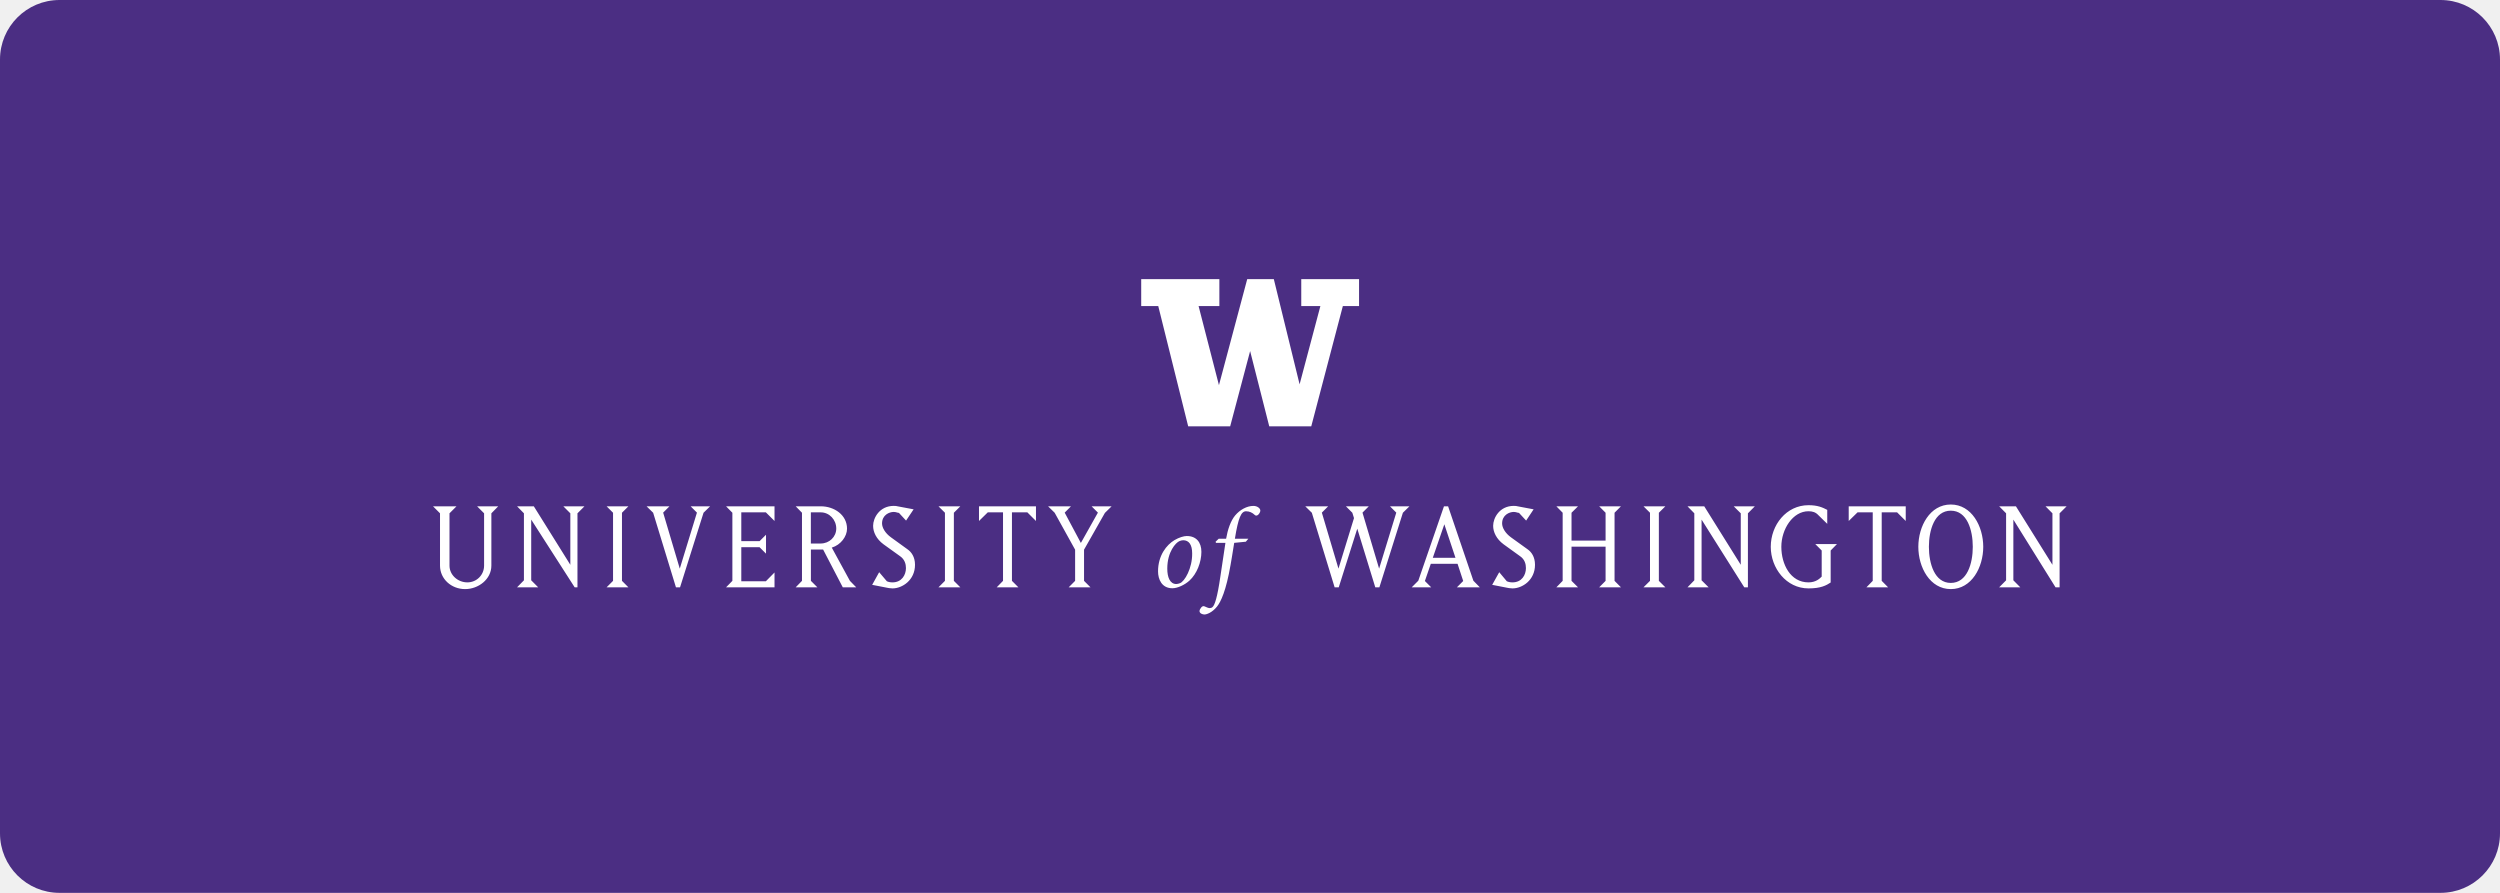
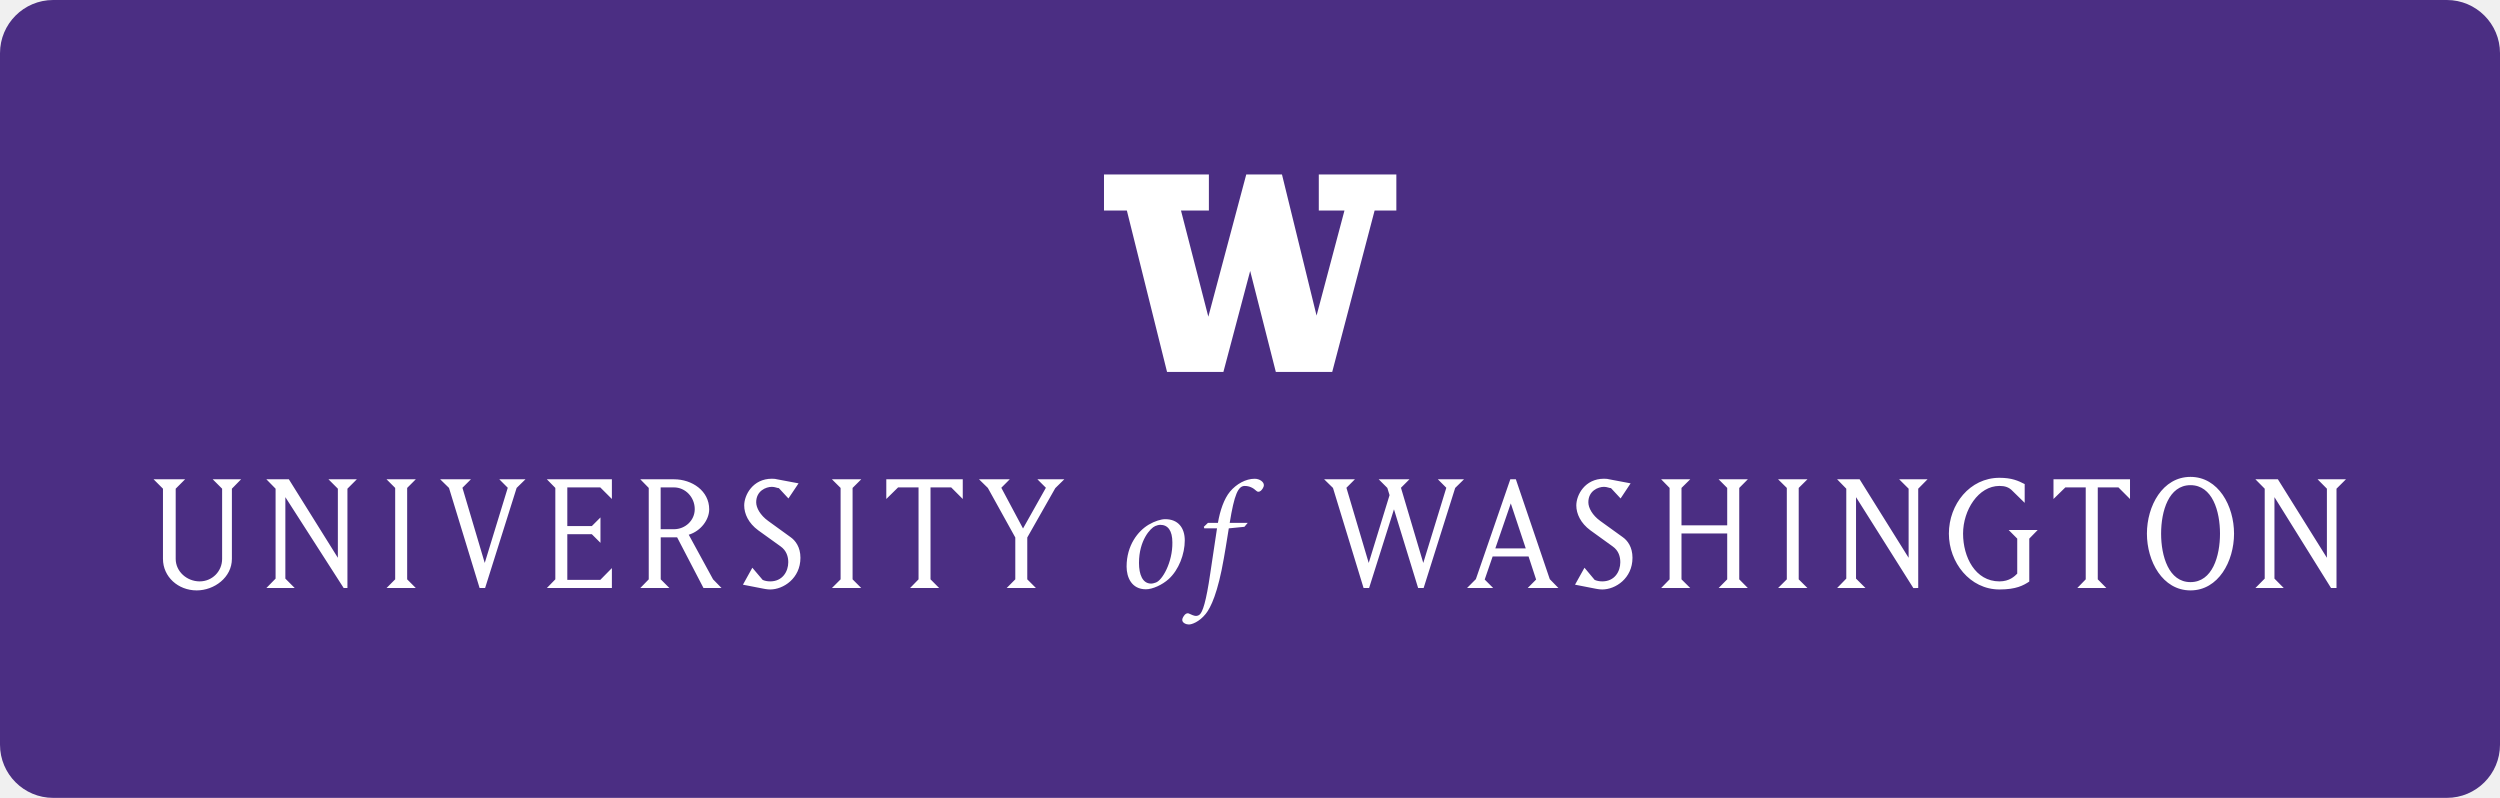
- <svg xmlns="http://www.w3.org/2000/svg" viewBox="0 0 420 150" role="img" aria-label="University of Washington">
-   <rect width="420" height="150" rx="10" fill="#4b2e83" />
-   <svg x="71" y="45" width="278" height="60" xml:space="preserve" viewBox="0 0 154.976 33.407" version="1.1">
+ <svg xmlns="http://www.w3.org/2000/svg" viewBox="0 0 470 150" role="img" aria-label="University of Washington">
+   <rect width="470" height="150" rx="10" fill="#4b2e83" />
+   <svg x="26.25" y="30" width="417.5" height="90" xml:space="preserve" viewBox="0 0 154.976 33.407" version="1.1">
    <g transform="matrix(1.25 0 0 -1.25 -305.95 512.61)">
      <path d="m67.299 1.027v2.52h1.596l2.804 11.264h3.932l1.869-7.049 1.791 7.049h3.934l2.959-11.264 1.517-0v-2.52h-5.412v2.52h1.791l-1.947 7.33-2.414-9.85h-2.492l-2.647 9.928-1.908-7.408h1.947v-2.52h-7.32zm75.821 21.106c-1.95 0-3.04 2.031-3.04 3.961 0 1.928 1.09 3.961 3.04 3.961s3.04-2.033 3.04-3.961c0-1.93-1.09-3.961-3.04-3.961zm-13.33 0.064c-2.07 0-3.53 1.851-3.53 3.897 0 2.006 1.46 3.896 3.53 3.896 1.17 0 1.67-0.283 2.08-0.552v-2.997l0.59-0.603h-2.03l0.6 0.603v2.444c-0.18 0.181-0.54 0.541-1.24 0.541-1.69 0-2.54-1.699-2.54-3.332 0-1.646 1.07-3.33 2.54-3.33 0.38 0 0.67 0.089 0.92 0.359l0.84 0.822v-1.31c-0.45-0.232-0.9-0.438-1.76-0.438zm-85.669 0.065c-1.325 0-1.93 1.131-1.93 1.865 0 0.579 0.295 1.234 0.977 1.734l1.557 1.119c0.424 0.297 0.541 0.734 0.541 1.108 0 0.643-0.399 1.338-1.26 1.338-0.206 0-0.387-0.039-0.527-0.104l-0.721-0.849-0.656 1.183 1.453 0.283s0.245 0.051 0.451 0.051c0.912 0 2.109-0.771 2.109-2.211 0-0.747-0.349-1.209-0.709-1.455l-1.543-1.117c-0.552-0.398-0.836-0.914-0.836-1.301 0-0.796 0.682-1.078 1.094-1.078 0.219 0 0.372 0.09 0.488 0.09l0.668 0.721 0.707-1.055-1.504-0.283c-0.102-0.026-0.165-0.039-0.359-0.039zm58.069 0c-1.33 0-1.93 1.131-1.93 1.865 0 0.579 0.3 1.234 0.98 1.734l1.55 1.119c0.43 0.297 0.54 0.734 0.54 1.108 0 0.643-0.39 1.338-1.26 1.338-0.2 0-0.38-0.039-0.53-0.104l-0.71-0.849-0.66 1.183 1.45 0.283s0.25 0.051 0.45 0.051c0.92 0 2.11-0.771 2.11-2.211 0-0.747-0.34-1.209-0.7-1.455l-1.55-1.117c-0.55-0.398-0.83-0.914-0.83-1.301 0-0.796 0.68-1.078 1.09-1.078 0.22 0 0.37 0.09 0.49 0.09l0.67 0.721 0.7-1.055-1.5-0.283c-0.1-0.026-0.17-0.039-0.36-0.039zm-24.378 0.002c-0.619 0-1.27 0.362-1.718 0.896-0.417 0.502-0.695 1.314-0.844 2.18h-0.695l-0.289 0.277 0.033 0.108h0.887c-0.14 0.961-0.268 1.794-0.471 3.14-0.289 1.998-0.535 2.703-0.738 2.873-0.065 0.064-0.17 0.098-0.266 0.098-0.129 0-0.332-0.096-0.471-0.16-0.128-0.064-0.234 0.01-0.299 0.074-0.085 0.096-0.181 0.245-0.181 0.363 0 0.214 0.277 0.321 0.459 0.321 0.203 0 0.716-0.17 1.176-0.737 0.362-0.448 0.855-1.485 1.271-3.9 0.075-0.449 0.16-0.897 0.342-2.072l1.09-0.108 0.234-0.277h-1.26c0.321-1.978 0.588-2.574 1.047-2.574 0.321 0 0.587 0.127 0.822 0.351 0.075 0.075 0.193 0.075 0.299-0.012 0.086-0.074 0.215-0.245 0.215-0.394 0.01-0.214-0.279-0.447-0.643-0.447zm-76.839 0.037l0.656 0.656v4.898c0 1.247 1.054 2.2 2.353 2.2 1.235 0 2.457-0.913 2.457-2.2v-4.898l0.642-0.656h-1.98l0.656 0.656v4.898c0 0.875-0.694 1.571-1.568 1.571-0.887 0-1.672-0.684-1.672-1.571v-4.898l0.656-0.656h-2.201zm7.871 0l0.644 0.656v6.275l-0.644 0.657h1.98l-0.654-0.657v-5.685l4.07 6.342h0.262v-6.932l0.656-0.656h-1.98l0.656 0.656v4.822l-3.42-5.478h-1.57zm8.386 0l0.604 0.603v6.379l-0.604 0.606h2.043l-0.603-0.606v-6.379l0.603-0.603h-2.043zm3.743 0l0.617 0.603 2.135 6.985h0.384l2.2-6.985 0.617-0.603h-1.826l0.591 0.592-1.607 5.246-1.557-5.246 0.592-0.592h-2.146zm7.445 0l0.592 0.603v6.379l-0.592 0.606h4.539v-1.391l-0.811 0.824h-2.3v-3.189h1.711l0.603 0.603v-1.773l-0.603 0.603h-1.711v-2.699h2.3l0.811 0.809v-1.375h-4.539zm6.521 0l0.59 0.603v6.379l-0.59 0.606h2.032l-0.606-0.606v-2.931h1.145l1.84 3.537h1.259l-0.591-0.606-1.698-3.113c0.85-0.257 1.428-1.053 1.428-1.774 0-1.285-1.196-2.095-2.457-2.095h-2.352zm13.373 0l0.606 0.603v6.379l-0.606 0.606h2.047l-0.605-0.606v-6.379l0.605-0.603h-2.047zm3.795 0v1.375l0.823-0.809h1.427v6.416l-0.591 0.606h2.031l-0.604-0.606v-6.416h1.442l0.808 0.809v-1.375h-5.336zm6.469 0l0.617 0.603 1.916 3.459v2.92l-0.603 0.606h2.043l-0.604-0.606v-2.92l1.955-3.445 0.629-0.617h-1.877l0.592 0.592-1.596 2.841-1.515-2.841 0.59-0.592h-2.147zm24.086 0l0.617 0.603 2.135 6.985h0.385l1.736-5.493 1.686 5.493h0.384l2.202-6.985 0.615-0.603h-1.824l0.59 0.592-1.608 5.246-1.557-5.246 0.592-0.592h-2.146l0.603 0.603 0.155 0.502-1.454 4.733-1.556-5.246 0.592-0.592h-2.147zm12.992 0l-2.404 6.969-0.617 0.619h1.826l-0.592-0.592 0.553-1.609h2.508l0.527 1.609-0.59 0.592h2.147l-0.604-0.619-2.367-6.969h-0.387zm10.526 0l0.59 0.603v6.379l-0.59 0.606h2.03l-0.61-0.606v-3.203h3.19v3.203l-0.6 0.606h2.04l-0.6-0.606v-6.379l0.6-0.603h-2.04l0.6 0.603v2.612h-3.19v-2.612l0.61-0.603h-2.03zm8.16 0l0.61 0.603v6.379l-0.61 0.606h2.05l-0.61-0.606v-6.379l0.61-0.603h-2.05zm4.12 0l0.64 0.656v6.275l-0.64 0.657h1.98l-0.66-0.657v-5.685l4 6.344 0.34-0.002v-6.932l0.65-0.656h-1.98l0.66 0.656v4.822l-3.42-5.478h-1.57zm15.1 0v1.375l0.83-0.811h1.42v6.418l-0.59 0.606h2.03l-0.6-0.606v-6.418h1.44l0.81 0.811v-1.375h-5.34zm14.09 0l0.65 0.656v6.275l-0.65 0.657h1.98l-0.65-0.657v-5.685l3.95 6.342h0.38v-6.932l0.66-0.656h-1.98l0.65 0.656v4.822l-3.42-5.478h-1.57zm-4.53 0.41c1.53 0 2.06 1.813 2.06 3.383 0 1.568-0.53 3.383-2.06 3.383-1.52 0-2.05-1.815-2.05-3.383 0-1.57 0.53-3.383 2.05-3.383zm-106.76 0.156h0.926c0.81 0 1.453 0.693 1.453 1.516 0 0.785-0.656 1.402-1.453 1.402h-0.926v-2.918zm59.328 1.117l1.043 3.139h-2.123l1.08-3.139zm-24.119 1.1c-0.278 0-0.716 0.128-1.154 0.385-0.737 0.438-1.539 1.431-1.539 2.926 0 0.748 0.351 1.582 1.346 1.582 0.469 0 1.145-0.309 1.593-0.715 0.705-0.641 1.121-1.743 1.121-2.694 0-0.887-0.47-1.484-1.367-1.484zm-0.342 0.395c0.534 0 0.844 0.406 0.844 1.228 0.021 1.389-0.705 2.649-1.154 2.799-0.087 0.032-0.224 0.074-0.33 0.074-0.6 0-0.846-0.639-0.846-1.441 0-1.581 0.801-2.436 1.133-2.575 0.095-0.043 0.246-0.085 0.353-0.085z" transform="matrix(.8 0 0 -.8 244.76 410.08)" fill="#ffffff" />
    </g>
  </svg>
</svg>
